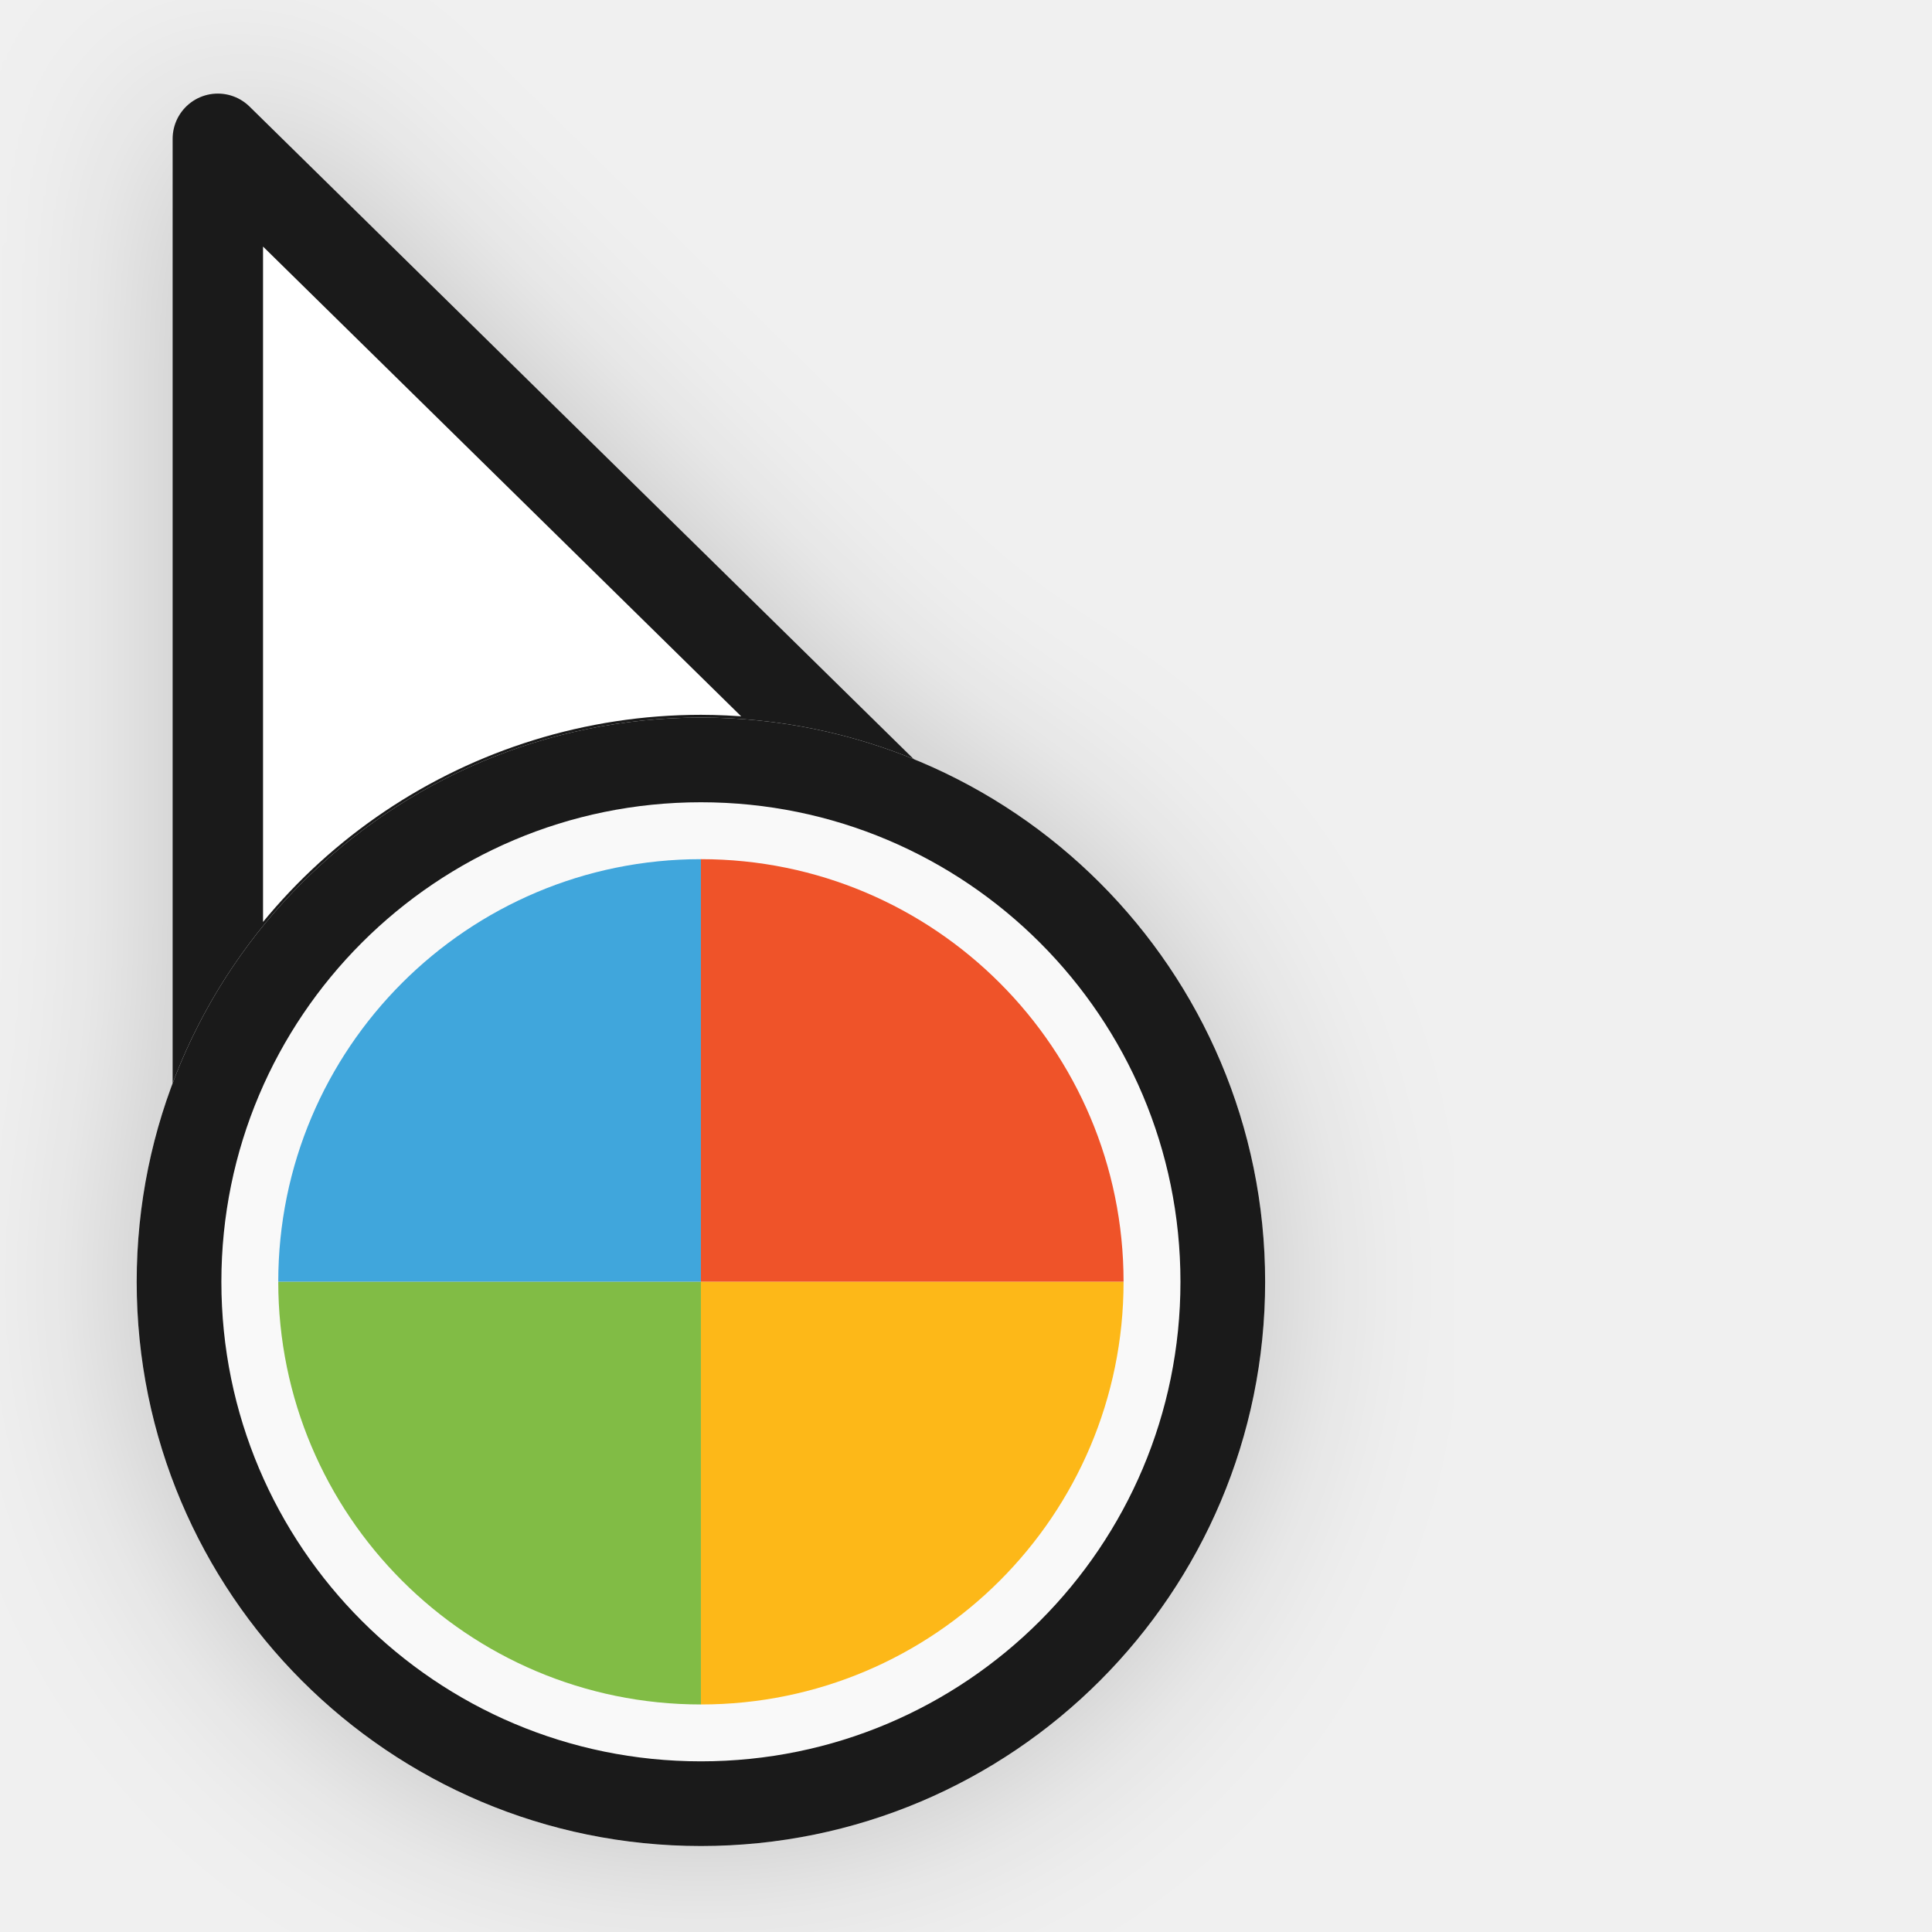
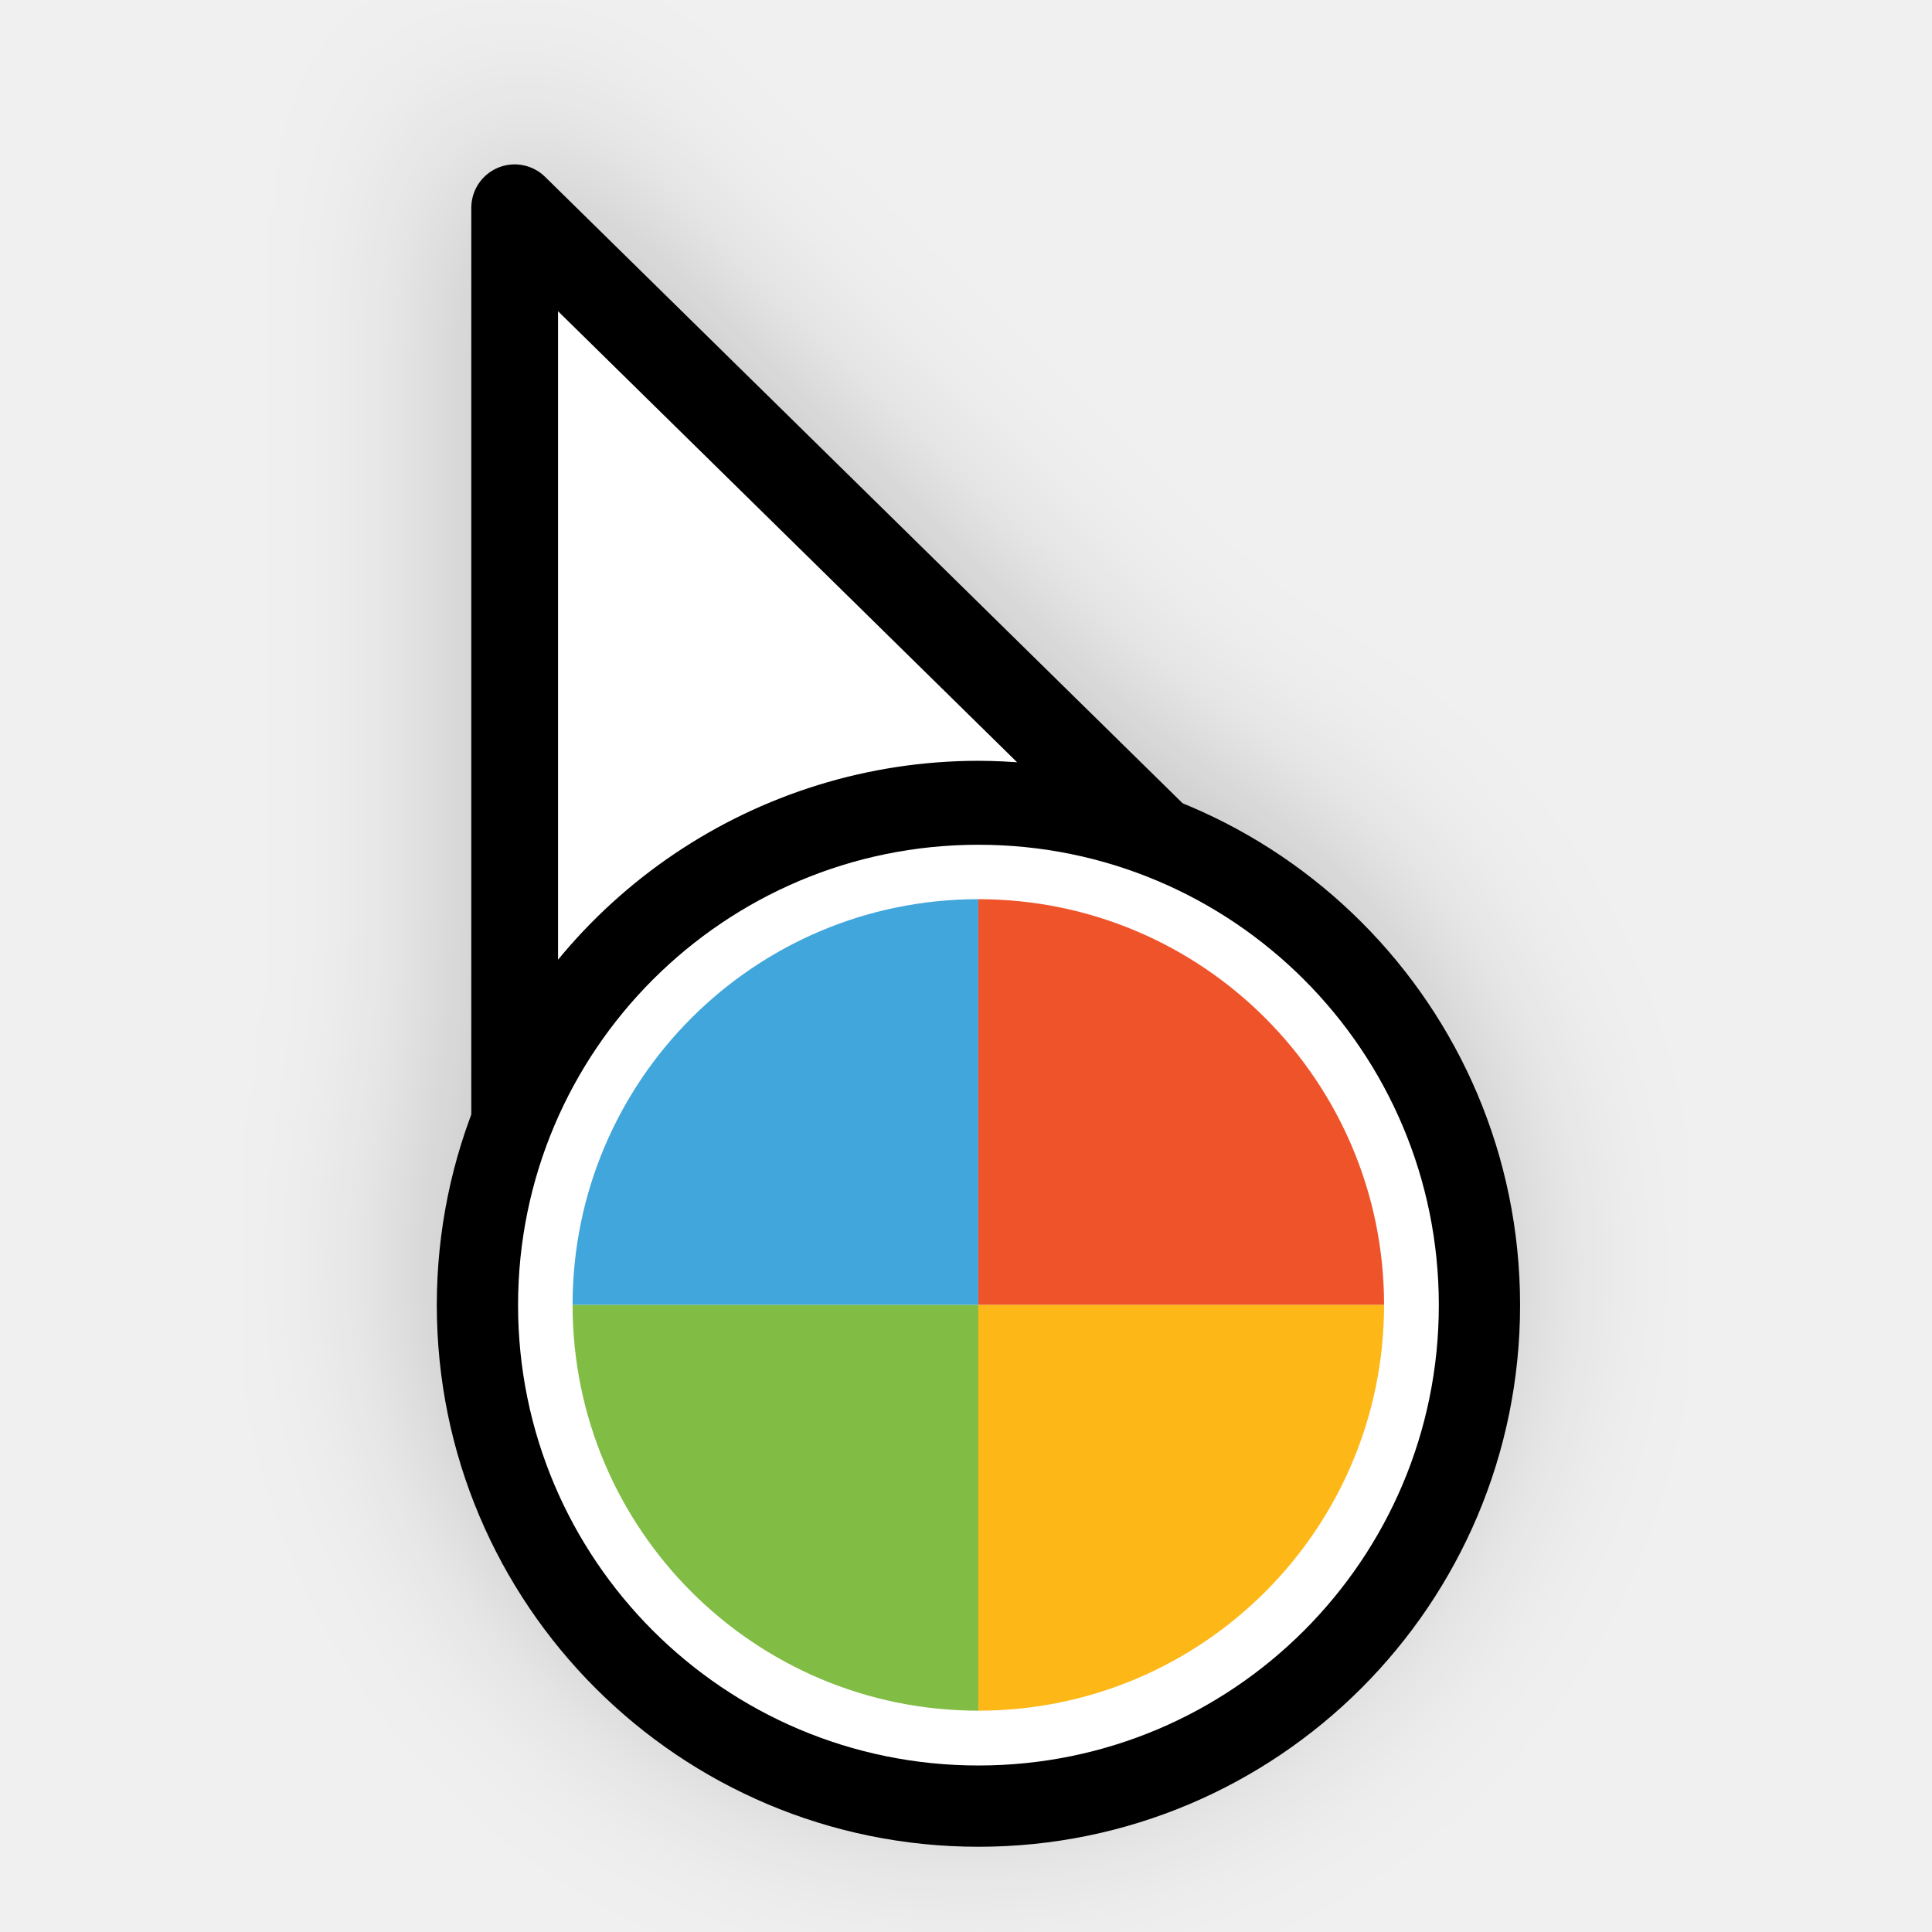
- <svg xmlns="http://www.w3.org/2000/svg" width="32px" height="32px" viewBox="0 0 24 24" version="1.1" id="svg2">
+ <svg xmlns="http://www.w3.org/2000/svg" width="100" height="100" viewBox="0 0 75 75" version="1.1" id="svg2">
  <defs id="defs11">
-     <filter style="color-interpolation-filters:sRGB" id="filter838" x="-0.221" width="1.442" y="-0.139" height="1.277">
-       <feGaussianBlur stdDeviation="1.593" id="feGaussianBlur840" />
+     <clipPath id="clip1">
+       <path id="path4225" d="m 17,10 14,0 0,20 -14,0 m 0,-20" />
+     </clipPath>
+     <clipPath id="clip2">
+       <path id="path4228" d="m 41.895,19.992 c 0,10.582 -8.02,19.16 -17.895,19.16 -9.875,0 -17.891,-8.574 -17.891,-19.16 0,-10.586 8.02,-19.16 17.891,-19.16 9.879,0 17.895,8.574 17.895,19.16 m 0,0" />
+     </clipPath>
+     <filter height="1.277" y="-0.139" width="1.442" x="-0.221" id="filter838" style="color-interpolation-filters:sRGB">
+       <feGaussianBlur id="feGaussianBlur840" stdDeviation="1.593" />
    </filter>
  </defs>
-   <g id="layer1" />
-   <g id="layer2">
-     <path style="opacity:0.2;fill:#000000;fill-opacity:1;fill-rule:nonzero;stroke:#000000;stroke-width:1.497;stroke-linecap:round;stroke-linejoin:round;stroke-miterlimit:4;stroke-dasharray:none;stroke-opacity:1;filter:url(#filter838)" d="M 3.783,1.361 V 17.039 a 8.644,8.644 0 0 0 -0.643,3.254 8.644,8.644 0 0 0 8.645,8.645 8.644,8.644 0 0 0 8.645,-8.645 8.644,8.644 0 0 0 -5.6,-8.078 z M 11.111,11.68 a 8.644,8.644 0 0 0 -0.35,0.041 8.644,8.644 0 0 1 0.35,-0.041 z m -0.863,0.111 a 8.644,8.644 0 0 0 -0.309,0.068 8.644,8.644 0 0 1 0.309,-0.068 z m -0.852,0.199 a 8.644,8.644 0 0 0 -0.221,0.072 8.644,8.644 0 0 1 0.221,-0.072 z m -0.826,0.283 a 8.644,8.644 0 0 0 -0.166,0.074 8.644,8.644 0 0 1 0.166,-0.074 z m -0.793,0.367 a 8.644,8.644 0 0 0 -0.102,0.059 8.644,8.644 0 0 1 0.102,-0.059 z M 7.037,13.076 A 8.644,8.644 0 0 0 6.906,13.17 8.644,8.644 0 0 1 7.037,13.076 Z M 6.344,13.582 A 8.644,8.644 0 0 0 6.227,13.686 8.644,8.644 0 0 1 6.344,13.582 Z" transform="matrix(0.75,0,0,0.75,-0.1318359,0.703125)" id="path821" />
-     <path style="fill:#ffffff;fill-opacity:1;fill-rule:nonzero;stroke:#1a1a1a;stroke-width:1.123;stroke-linecap:round;stroke-linejoin:round;stroke-miterlimit:4;stroke-dasharray:none;stroke-opacity:1" d="M 2.706,1.724 V 13.482 A 6.483,6.483 0 0 1 8.707,9.441 6.483,6.483 0 0 1 10.991,9.864 Z" id="path5-3-3" />
-     <circle r="6.483" cy="15.923" cx="8.707" id="circle824" style="opacity:1;fill:#f9f9f9;fill-opacity:1;stroke:#f9f9f9;stroke-width:1.052;stroke-linecap:round;stroke-linejoin:round;stroke-miterlimit:4;stroke-dasharray:none;stroke-dashoffset:0;stroke-opacity:1;paint-order:markers fill stroke" />
-     <g style="opacity:0.98" id="layer2-6" transform="matrix(0.6269022,0,0,0.6269022,1.184204,8.400368)">
-       <path id="path3795" d="M 12,3.625 V 12 H 3.625 A 8.375,8.375 0 0 1 12,3.625 Z" style="fill:#329fd9;fill-opacity:0.949;stroke-width:0.75" />
-       <path style="fill:#ef5025;fill-opacity:1;stroke-width:0.75" d="M 12,3.625 V 12 h 8.375 A 8.375,8.375 0 0 0 12,3.625 Z" id="path3800" />
-       <path id="path3802" d="M 12,20.375 V 12 h 8.375 A 8.375,8.375 0 0 1 12,20.375 Z" style="fill:#fdb713;fill-opacity:1;stroke-width:0.75" />
-       <path style="fill:#7ebb41;fill-opacity:1;stroke-width:0.75" d="M 12,20.375 V 12 H 3.625 A 8.375,8.375 0 0 0 12,20.375 Z" id="path3804" />
+   <g transform="matrix(2.479809,0,0,2.480421,0.6048143,1.021572)" id="g64">
+     <g id="layer1" transform="matrix(1.209766,0,0,1.209468,3.56658,0.1929386)" />
+     <g id="layer2" transform="matrix(1.209766,0,0,1.209468,3.56658,0.1929386)" />
+     <path style="opacity:0.2;fill:#000000;fill-opacity:1;fill-rule:nonzero;stroke:#000000;stroke-width:1.497;stroke-linecap:round;stroke-linejoin:round;stroke-miterlimit:4;stroke-dasharray:none;stroke-opacity:1;filter:url(#filter838)" d="M 4.465,3.823 V 19.5 a 8.644,8.644 0 0 0 -0.643,3.254 8.644,8.644 0 0 0 8.645,8.645 8.644,8.644 0 0 0 8.645,-8.645 8.644,8.644 0 0 0 -5.6,-8.078 z m 7.328,10.318 a 8.644,8.644 0 0 0 -0.35,0.041 8.644,8.644 0 0 1 0.35,-0.041 z m -0.863,0.111 a 8.644,8.644 0 0 0 -0.309,0.068 8.644,8.644 0 0 1 0.309,-0.068 z m -0.852,0.199 a 8.644,8.644 0 0 0 -0.221,0.072 8.644,8.644 0 0 1 0.221,-0.072 z m -0.826,0.283 a 8.644,8.644 0 0 0 -0.166,0.074 8.644,8.644 0 0 1 0.166,-0.074 z m -0.793,0.367 a 8.644,8.644 0 0 0 -0.102,0.059 8.644,8.644 0 0 1 0.102,-0.059 z m -0.74,0.436 a 8.644,8.644 0 0 0 -0.131,0.094 8.644,8.644 0 0 1 0.131,-0.094 z m -0.693,0.506 a 8.644,8.644 0 0 0 -0.117,0.104 8.644,8.644 0 0 1 0.117,-0.104 z" id="path821" transform="matrix(0.9073245,0,0,0.9071007,3.56658,-1.268041)" />
+     <path style="fill:#ffffff;fill-opacity:1;fill-rule:nonzero;stroke:#000000;stroke-width:1.358;stroke-linecap:round;stroke-linejoin:round;stroke-miterlimit:4;stroke-dasharray:none;stroke-opacity:1" d="M 7.813,2.84 V 17.062 a 7.843,7.841 0 0 1 7.26,-4.888 7.843,7.841 0 0 1 2.763,0.512 z" id="path5-3-3" />
+     <ellipse cy="20.014" cx="15.073" id="circle837" style="opacity:1;fill:#ffffff;fill-opacity:1;stroke:#000000;stroke-width:1.272;stroke-linecap:round;stroke-linejoin:round;stroke-miterlimit:4;stroke-dasharray:none;stroke-dashoffset:0;stroke-opacity:1;paint-order:markers fill stroke" rx="7.843" ry="7.841" />
+     <g id="layer1-0" transform="matrix(1.209766,0,0,1.209468,24.06932,-12.31181)" />
+     <g id="layer1-6" transform="matrix(1.209766,0,0,1.209468,35.3648,-24.58852)" />
+     <g id="layer1-06" transform="matrix(1.209766,0,0,1.209468,40.31145,15.81981)" />
+     <g id="layer1-69" transform="matrix(1.209766,0,0,1.209468,41.92762,17.05137)" />
+     <g id="layer1-8" transform="matrix(1.209766,0,0,1.209468,32.06047,20.33961)" />
+     <g id="layer1-04" transform="matrix(1.209766,0,0,1.209468,53.62127,30.27763)" />
+     <g id="layer1-2" transform="matrix(1.209766,0,0,1.209468,-24.66149,13.1829)" />
+     <g id="layer1-61" transform="matrix(1.209766,0,0,1.209468,48.14259,7.049252)" />
+     <g id="layer1-7" transform="matrix(1.209766,0,0,1.209468,34.06159,6.860349)" />
+     <g id="layer2-3" transform="matrix(1.209766,0,0,1.209468,34.06159,6.860349)" />
+     <g id="layer1-0-3" transform="matrix(1.209766,0,0,1.209468,54.56433,-5.644396)" />
+     <g id="layer1-6-1" transform="matrix(1.209766,0,0,1.209468,65.85981,-17.92111)" />
+     <g id="layer1-06-9" transform="matrix(1.209766,0,0,1.209468,70.80646,22.48722)" />
+     <g id="layer1-69-4" transform="matrix(1.209766,0,0,1.209468,72.42263,23.71878)" />
+     <g id="layer1-8-7" transform="matrix(1.209766,0,0,1.209468,62.55548,27.00702)" />
+     <g id="layer1-04-8" transform="matrix(1.209766,0,0,1.209468,84.11628,36.94504)" />
+     <g id="layer1-3" transform="matrix(1.209766,0,0,1.209468,49.49174,5.80823)" />
+     <g id="layer2-7" transform="matrix(1.209766,0,0,1.209468,49.49174,5.80823)" />
+     <g id="layer1-615" transform="matrix(1.209766,0,0,1.209468,26.48183,-1.797181)" />
+     <g id="layer1-77" transform="matrix(1.209766,0,0,1.209468,-19.45245,2.813168)" />
+     <g id="layer1-1" transform="matrix(1.209766,0,0,1.209468,64.60353,-22.34639)" />
+     <g id="layer2-2" transform="matrix(1.209766,0,0,1.209468,64.60353,-22.34639)" />
+     <g id="layer1-0-6" transform="matrix(1.209766,0,0,1.209468,85.10626,-34.85113)" />
+     <g id="layer1-6-0" transform="matrix(1.209766,0,0,1.209468,96.40174,-47.12785)" />
+     <g id="layer1-06-6" transform="matrix(1.209766,0,0,1.209468,101.3484,-6.719521)" />
+     <g id="layer1-69-2" transform="matrix(1.209766,0,0,1.209468,102.9646,-5.487956)" />
+     <g id="layer1-8-6" transform="matrix(1.209766,0,0,1.209468,93.09742,-2.199716)" />
+     <g id="layer1-04-1" transform="matrix(1.209766,0,0,1.209468,114.6582,7.738301)" />
+     <g id="layer1-2-8" transform="matrix(1.209766,0,0,1.209468,36.37546,-9.356424)" />
+     <g id="layer1-61-7" transform="matrix(1.209766,0,0,1.209468,109.1795,-15.49007)" />
+     <g id="layer1-7-9" transform="matrix(1.209766,0,0,1.209468,95.09854,-15.67898)" />
+     <g id="layer2-3-2" transform="matrix(1.209766,0,0,1.209468,95.09854,-15.67898)" />
+     <g id="layer1-0-3-0" transform="matrix(1.209766,0,0,1.209468,115.6013,-28.18372)" />
+     <g id="layer1-6-1-2" transform="matrix(1.209766,0,0,1.209468,126.8968,-40.46044)" />
+     <g id="layer1-06-9-3" transform="matrix(1.209766,0,0,1.209468,131.8434,-0.05211042)" />
+     <g id="layer1-69-4-7" transform="matrix(1.209766,0,0,1.209468,133.4596,1.179454)" />
+     <g id="layer1-8-7-5" transform="matrix(1.209766,0,0,1.209468,123.5924,4.467694)" />
+     <g id="layer1-04-8-9" transform="matrix(1.209766,0,0,1.209468,145.1532,14.40571)" />
+     <g id="layer1-3-2" transform="matrix(1.209766,0,0,1.209468,110.5287,-16.7311)" />
+     <g id="layer2-7-2" transform="matrix(1.209766,0,0,1.209468,110.5287,-16.7311)" />
+     <g id="layer1-615-9" transform="matrix(1.209766,0,0,1.209468,87.51878,-24.33651)" />
+     <g id="layer1-77-7" transform="matrix(1.209766,0,0,1.209468,41.58449,-19.72616)" />
+     <g id="layer1-75" transform="matrix(1.209766,0,0,1.209468,17.65479,-17.0797)" />
+     <g id="layer1-5" transform="matrix(1.209766,0,0,1.209468,41.3761,-21.02233)" />
+     <g id="layer1-78" transform="matrix(1.209766,0,0,1.209468,87.28664,-45.02391)" />
+     <g id="layer2-4" transform="matrix(1.209766,0,0,1.209468,87.28664,-45.02391)" />
+     <g id="layer1-0-1" transform="matrix(1.209766,0,0,1.209468,107.7894,-57.52865)" />
+     <g id="layer1-6-06" transform="matrix(1.209766,0,0,1.209468,119.0849,-69.80537)" />
+     <g id="layer1-06-3" transform="matrix(1.209766,0,0,1.209468,124.0315,-29.39704)" />
+     <g id="layer1-69-20" transform="matrix(1.209766,0,0,1.209468,125.6477,-28.16547)" />
+     <g id="layer1-8-61" transform="matrix(1.209766,0,0,1.209468,115.7805,-24.87723)" />
+     <g id="layer1-04-5" transform="matrix(1.209766,0,0,1.209468,137.3413,-14.93922)" />
+     <g id="layer1-2-5" transform="matrix(1.209766,0,0,1.209468,59.05857,-32.03394)" />
+     <g id="layer1-61-4" transform="matrix(1.209766,0,0,1.209468,131.8627,-38.16759)" />
+     <g id="layer1-7-7" transform="matrix(1.209766,0,0,1.209468,117.7816,-38.3565)" />
+     <g id="layer2-3-6" transform="matrix(1.209766,0,0,1.209468,117.7816,-38.3565)" />
+     <g id="layer1-0-3-5" transform="matrix(1.209766,0,0,1.209468,138.2844,-50.86124)" />
+     <g id="layer1-6-1-6" transform="matrix(1.209766,0,0,1.209468,149.5799,-63.13796)" />
+     <g id="layer1-06-9-9" transform="matrix(1.209766,0,0,1.209468,154.5265,-22.72963)" />
+     <g id="layer1-69-4-3" transform="matrix(1.209766,0,0,1.209468,156.1427,-21.49806)" />
+     <g id="layer1-8-7-7" transform="matrix(1.209766,0,0,1.209468,146.2755,-18.20982)" />
+     <g id="layer1-04-8-4" transform="matrix(1.209766,0,0,1.209468,167.8363,-8.271806)" />
+     <g id="layer1-3-5" transform="matrix(1.209766,0,0,1.209468,133.2118,-39.40861)" />
+     <g id="layer2-7-25" transform="matrix(1.209766,0,0,1.209468,133.2118,-39.40861)" />
+     <g id="layer1-615-4" transform="matrix(1.209766,0,0,1.209468,110.2019,-47.01402)" />
+     <g id="layer1-77-74" transform="matrix(1.209766,0,0,1.209468,64.26761,-42.40368)" />
+     <g id="layer1-75-4" transform="matrix(1.209766,0,0,1.209468,40.33791,-39.75722)" />
+     <g id="layer1-5-3" transform="matrix(1.209766,0,0,1.209468,64.05921,-43.69985)" />
+     <g id="layer1-31" transform="matrix(1.209766,0,0,1.209468,39.85956,-1.328936)" />
+     <g id="layer1-4" transform="matrix(1.209766,0,0,1.209468,-26.37513,-2.528364)" />
+     <g id="layer2-8" transform="matrix(1.209766,0,0,1.209468,-26.37513,-2.528364)" />
+     <g id="layer1-6159" transform="matrix(1.209766,0,0,1.209468,32.63464,-1.552167)" />
+     <g id="layer2-49" transform="matrix(1.209766,0,0,1.209468,32.63464,-1.552167)" />
+     <g id="layer1-67" transform="matrix(1.209766,0,0,1.209468,35.30259,-3.962393)" />
+     <g id="layer2-36" transform="matrix(1.209766,0,0,1.209468,35.30259,-3.962393)" />
+     <g id="layer1-39" transform="matrix(1.209766,0,0,1.209468,29.74283,-5.087603)" />
+     <g id="layer1-15" transform="matrix(1.209766,0,0,1.209468,32.43088,0.8742476)" />
+     <g transform="matrix(0.758405,0,0,0.7582179,5.970312,10.91235)" id="layer2-6" style="opacity:0.98">
+       <path style="fill:#329fd9;fill-opacity:0.949;stroke-width:0.75" d="M 12,3.625 V 12 H 3.625 A 8.375,8.375 0 0 1 12,3.625 Z" id="path3795" />
+       <path id="path3800" d="M 12,3.625 V 12 h 8.375 A 8.375,8.375 0 0 0 12,3.625 Z" style="fill:#ef5025;fill-opacity:1;stroke-width:0.75" />
+       <path style="fill:#fdb713;fill-opacity:1;stroke-width:0.75" d="M 12,20.375 V 12 h 8.375 A 8.375,8.375 0 0 1 12,20.375 Z" id="path3802" />
+       <path id="path3804" d="M 12,20.375 V 12 H 3.625 A 8.375,8.375 0 0 0 12,20.375 Z" style="fill:#7ebb41;fill-opacity:1;stroke-width:0.75" />
    </g>
-     <circle style="opacity:1;fill:none;fill-opacity:1;stroke:#1a1a1a;stroke-width:1.052;stroke-linecap:round;stroke-linejoin:round;stroke-miterlimit:4;stroke-dasharray:none;stroke-dashoffset:0;stroke-opacity:1;paint-order:markers fill stroke" id="path814" cx="8.707" cy="15.923" r="6.483" />
+     <g id="layer1-47" transform="matrix(1.209766,0,0,1.209468,32.12411,-2.010794)" />
+     <g id="layer1-74" transform="matrix(1.209766,0,0,1.209468,32.97093,0.2334099)" />
+     <g id="layer1-64" transform="matrix(1.209766,0,0,1.209468,29.78314,-1.818139)" />
+     <g id="layer2-33" transform="matrix(1.209766,0,0,1.209468,29.78314,-1.818139)" />
+     <g id="layer1-692" transform="matrix(1.209766,0,0,1.209468,42.69864,0.5613563)" />
+     <g id="layer1-80" transform="matrix(1.209766,0,0,1.209468,36.79909,-2.457671)" />
+     <g id="layer1-62" transform="matrix(1.209766,0,0,1.209468,28.9453,1.161674)" />
+     <g id="layer1-9" transform="matrix(1.209766,0,0,1.209468,38.08677,0.8102961)" />
+     <g id="layer1-91" transform="matrix(1.209766,0,0,1.209468,31.96058,1.56622)" />
+     <g id="layer1-40" transform="matrix(1.209766,0,0,1.209468,32.04807,-0.0165349)" />
  </g>
+   <style id="style3" type="text/css">
+ 	.st0{fill:#4B4B4B;}
+ </style>
</svg>
